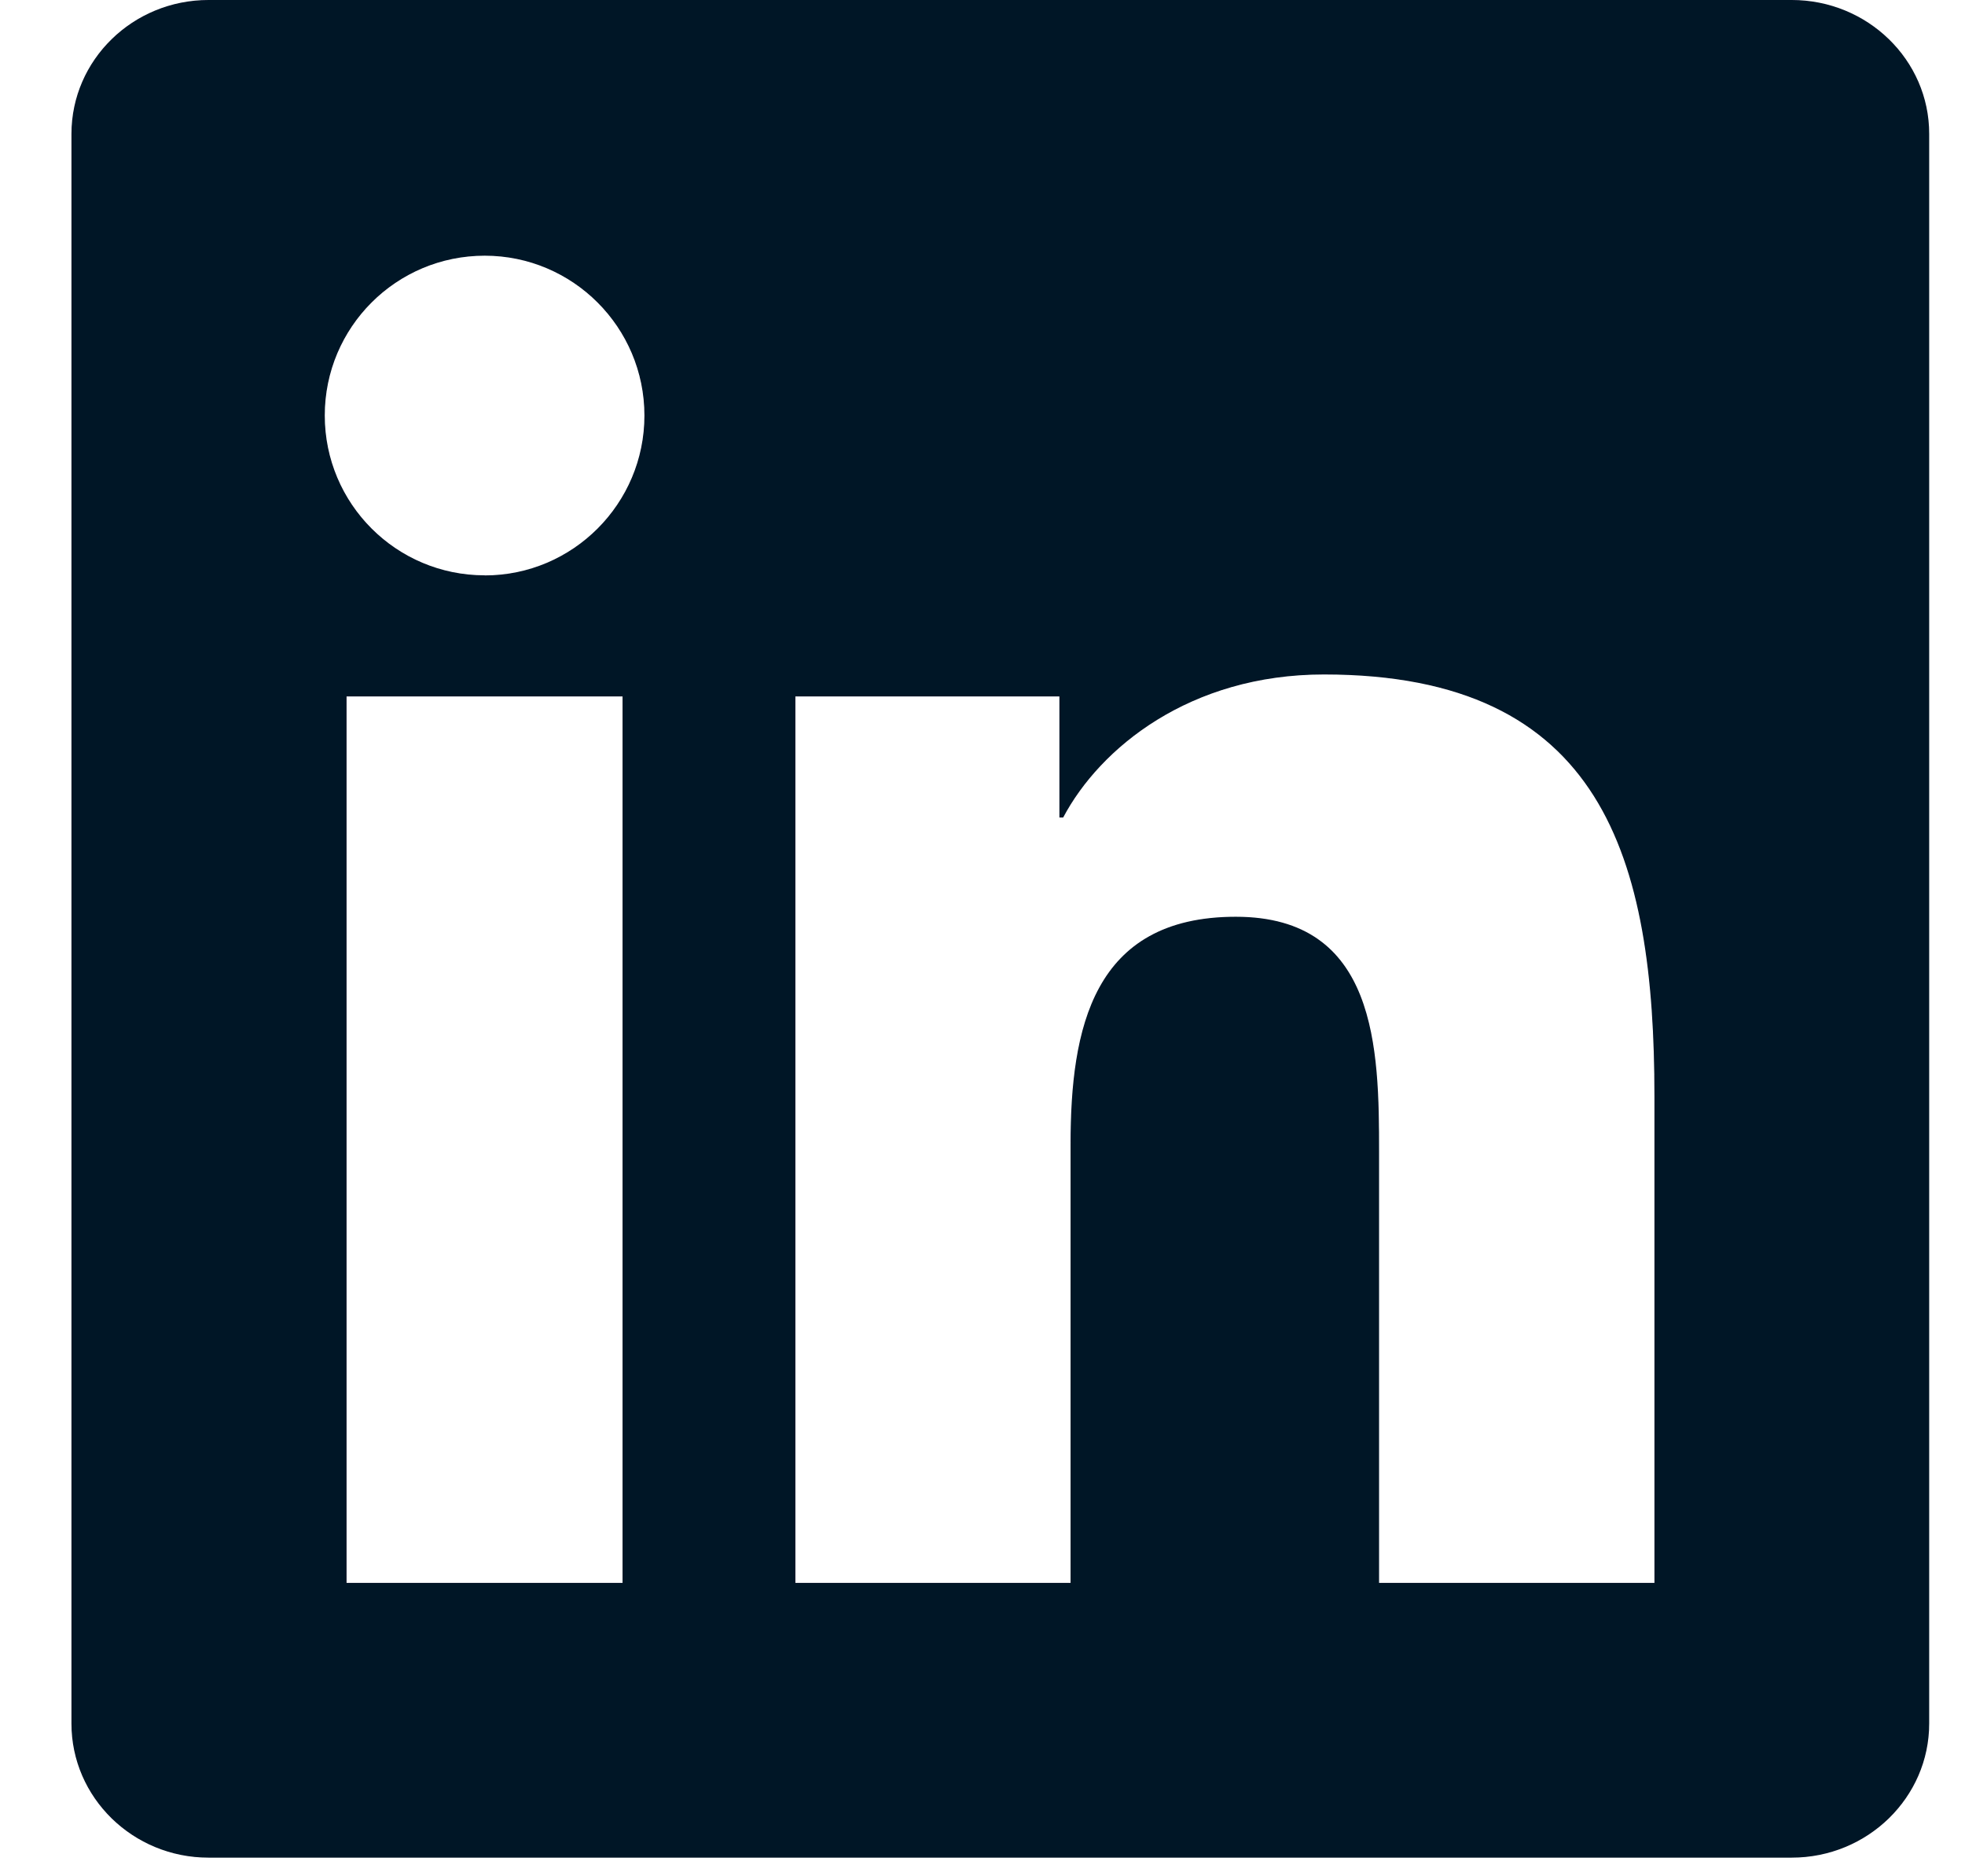
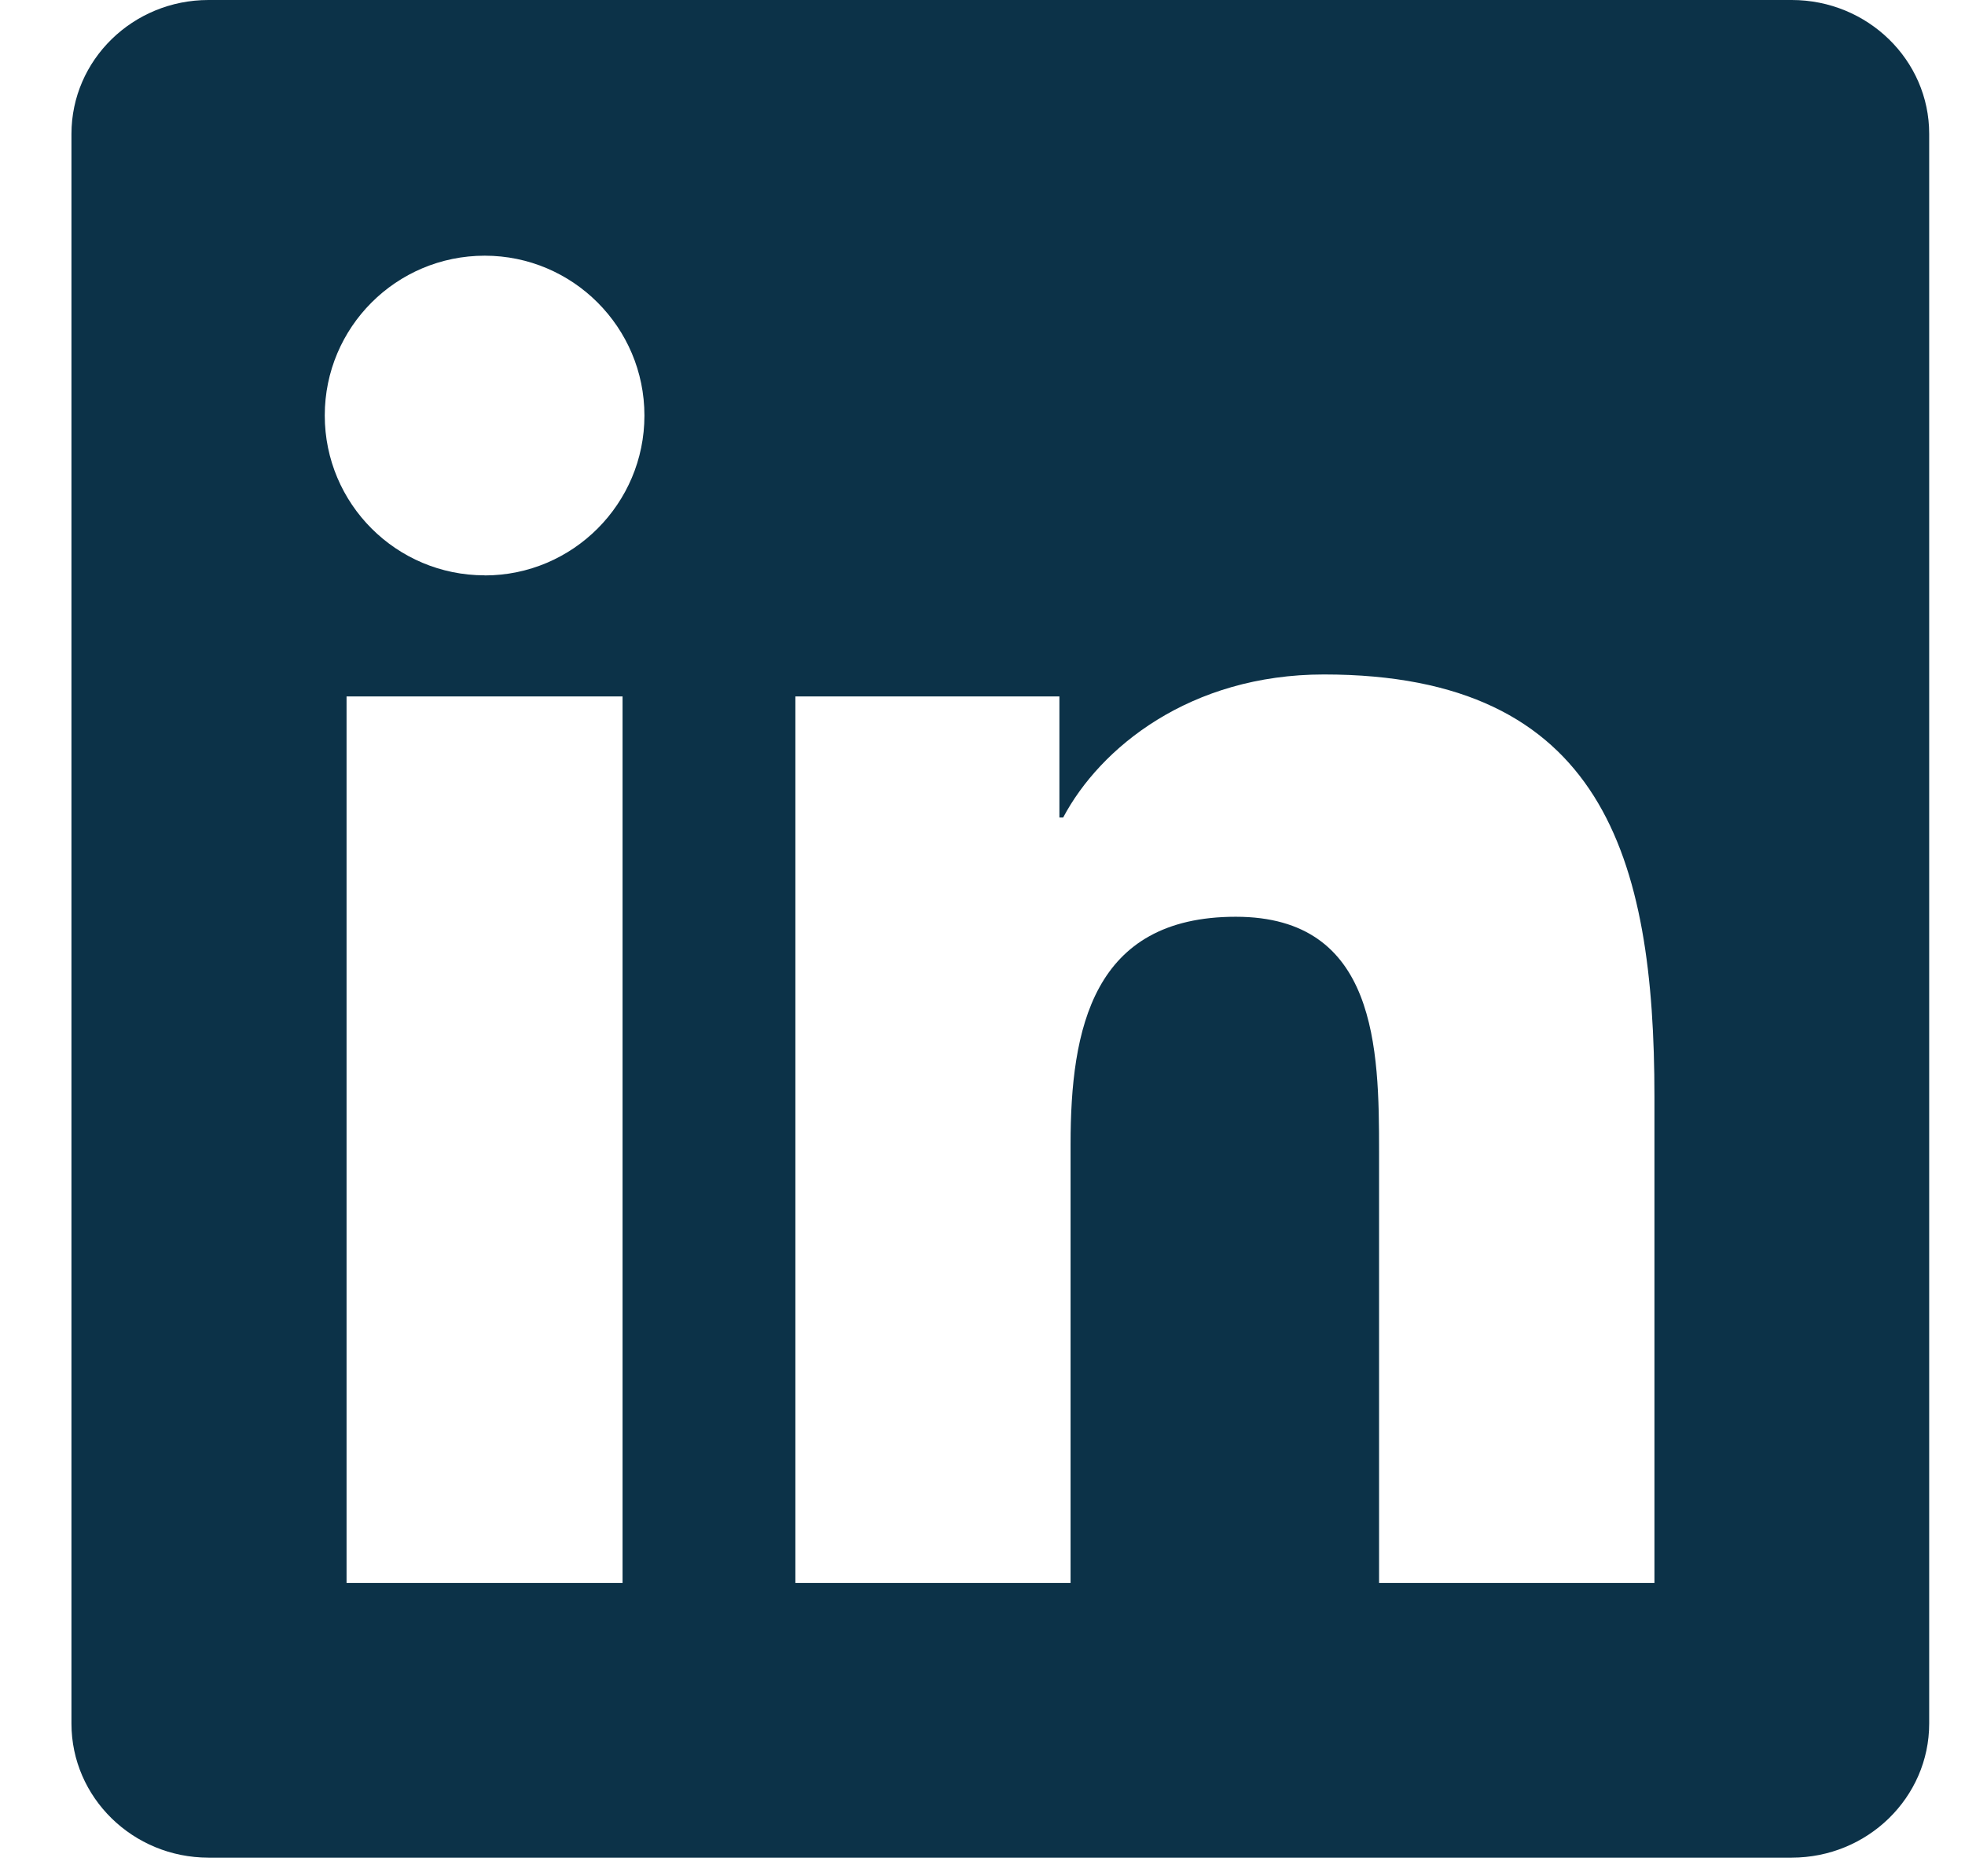
<svg xmlns="http://www.w3.org/2000/svg" width="22" height="21" viewBox="0 0 22 21">
  <defs>
    <filter id="stgw1wf6ya">
      <feColorMatrix in="SourceGraphic" values="0.05 0   0   0   0 0   0.20  0   0   0 0   0   0.28  0   0 0   0   0   1   0 " />
    </filter>
  </defs>
  <g fill="none" fill-rule="evenodd">
    <g>
-       <g filter="url(#stgw1wf6ya)" transform="translate(-1337 -1463) translate(1265 1463)">
+       <g transform="translate(-1337 -1463) translate(1265 1463)">
        <path fill="#0C3248" d="M90.525 17.724H87.44v-4.828c0-1.15-.021-2.631-1.604-2.631-1.604 0-1.85 1.255-1.85 2.549v4.91h-3.081V7.798h2.956v1.356h.042c.413-.78 1.418-1.602 2.92-1.602 3.124 0 3.7 2.054 3.7 4.728v5.444zM77.427 6.442c-.991 0-1.791-.802-1.791-1.79 0-.987.8-1.789 1.791-1.789.986 0 1.788.802 1.788 1.79 0 .987-.802 1.79-1.788 1.79zm-1.546 11.282h3.089V7.798h-3.09v9.926zM92.06 0H74.334C73.488 0 72.8.671 72.8 1.5v17.799c0 .828.688 1.501 1.534 1.501H92.06c.848 0 1.539-.673 1.539-1.501v-17.8C93.6.672 92.909 0 92.06 0z" />
      </g>
    </g>
  </g>
</svg>
